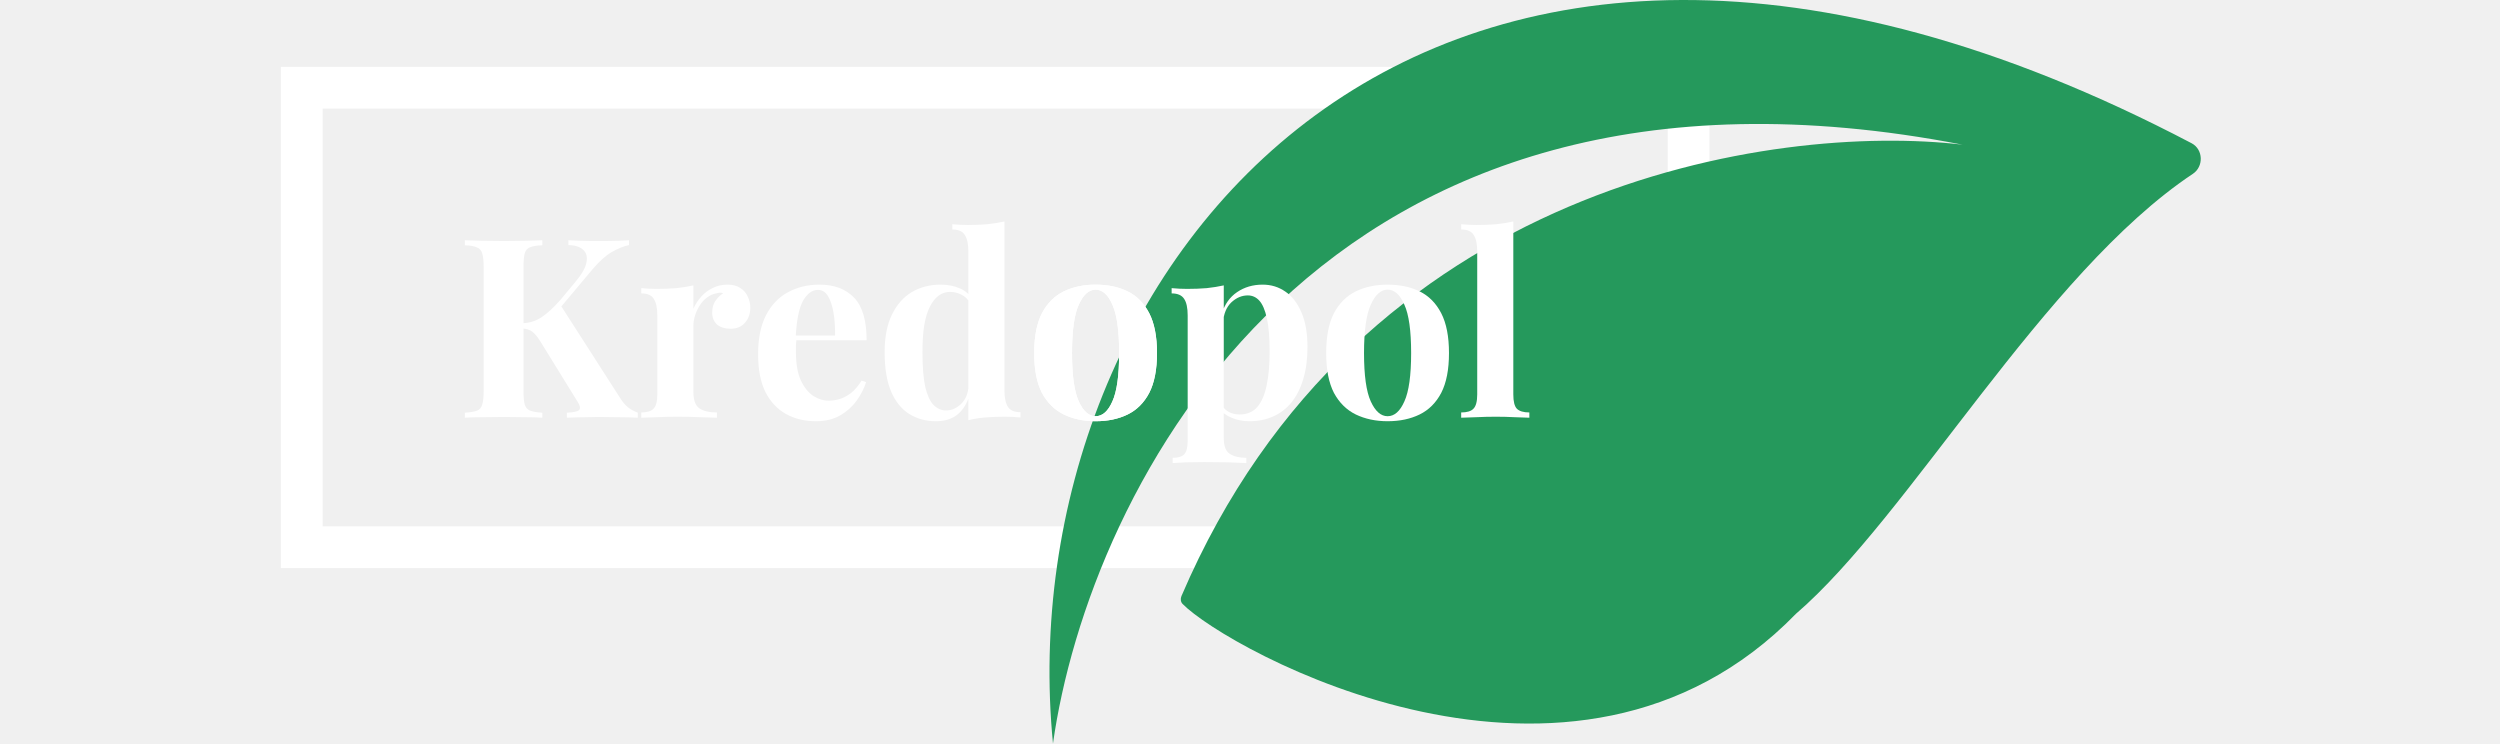
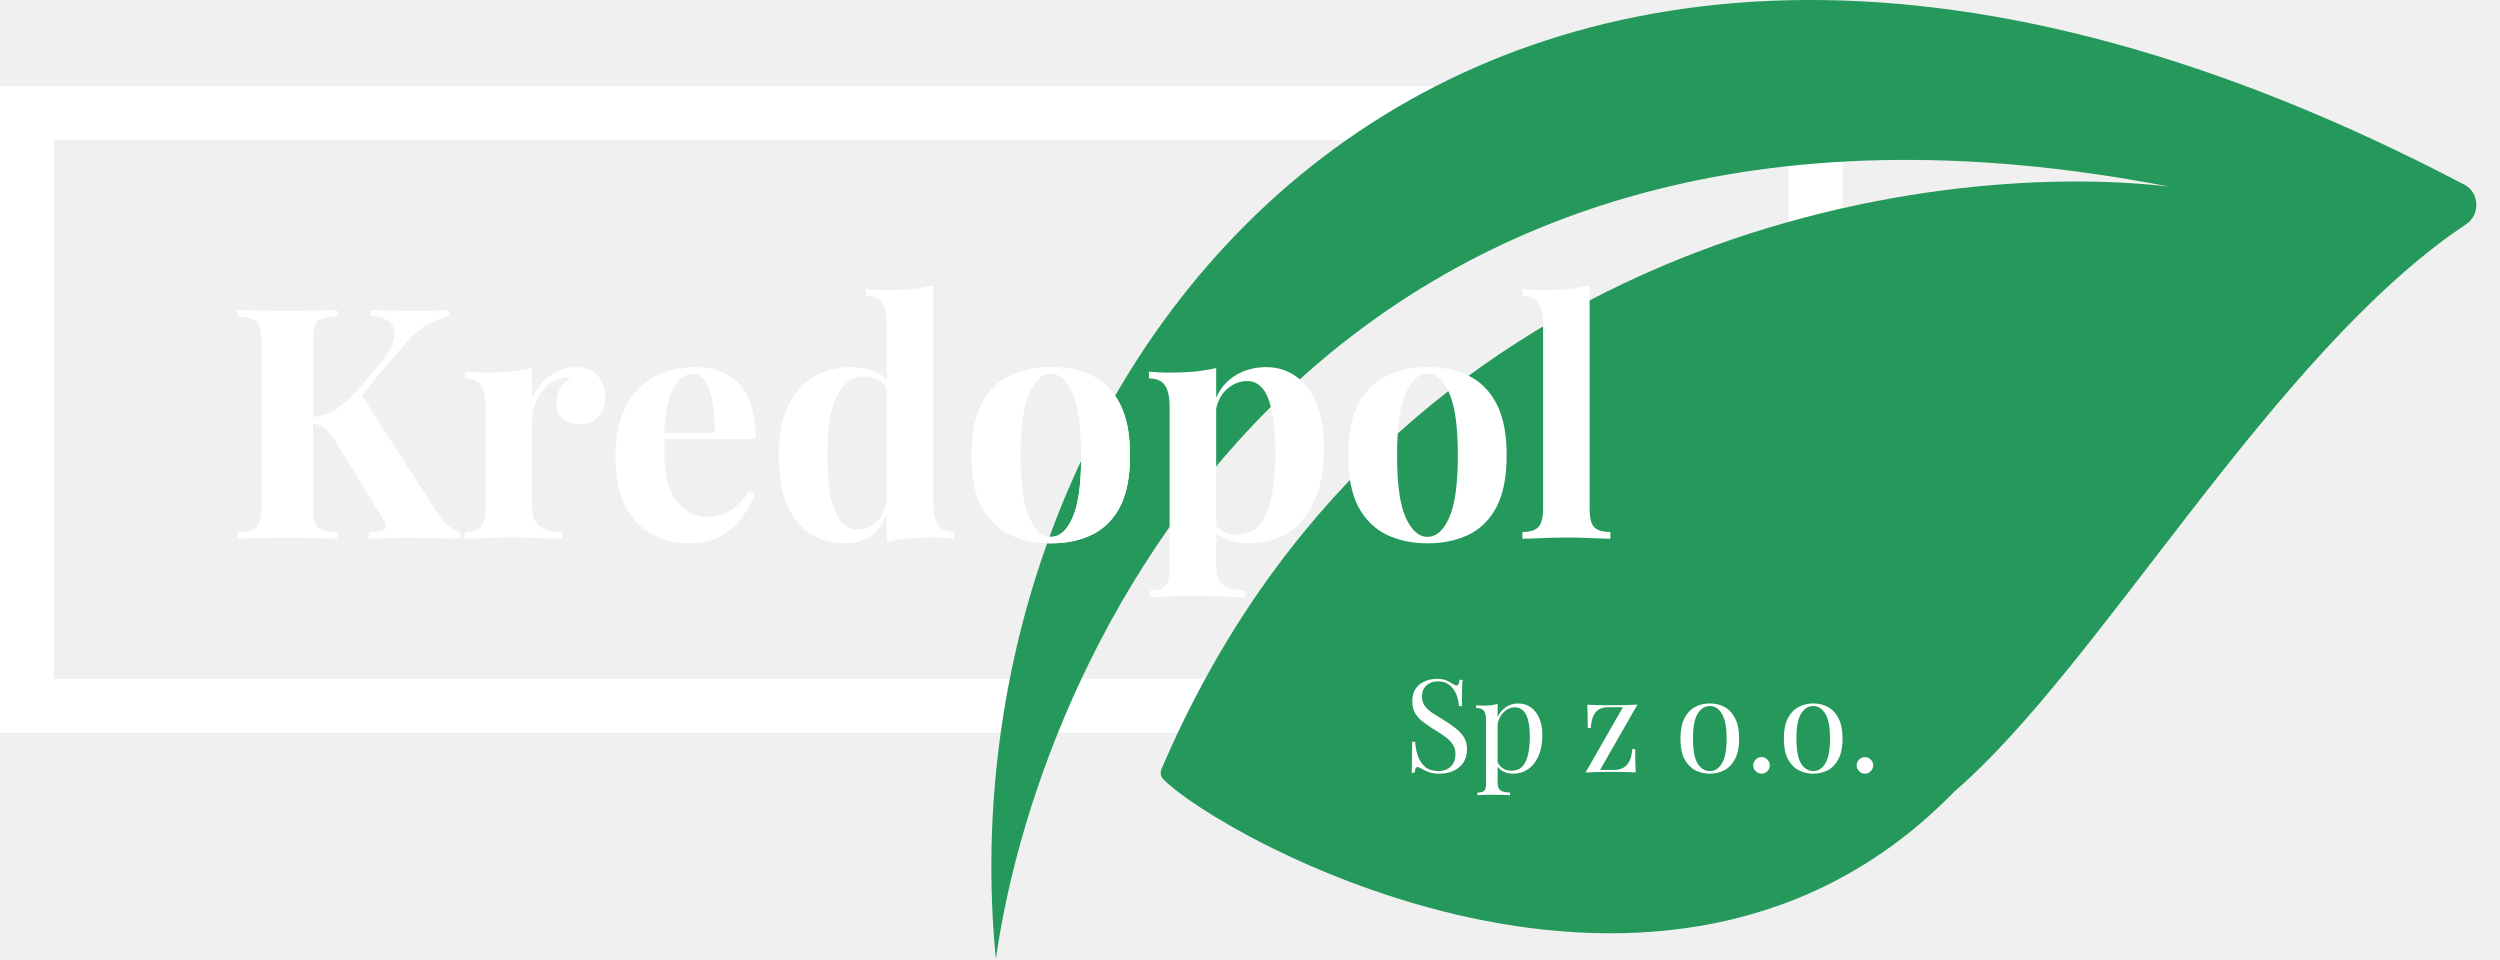
- <svg xmlns="http://www.w3.org/2000/svg" width="232" height="69" viewBox="0 0 232 89" fill="none">
+ <svg xmlns="http://www.w3.org/2000/svg" width="232" height="89" viewBox="0 0 232 89" fill="none">
  <path fill-rule="evenodd" clip-rule="evenodd" d="M166 13H5V63H166V13ZM0 8V68H171V8H0Z" fill="white" />
  <path d="M201.291 17.318C124.082 2.344 96.671 58.867 92.417 89C86.899 32.718 136.307 -31.345 228.706 17.144C230.109 17.88 230.179 19.929 228.86 20.807C210.979 32.71 194.919 61.802 181.351 73.469C154.608 100.947 113.175 77.649 107.935 72.294C107.69 72.044 107.658 71.671 107.795 71.349C128.982 21.807 178.904 14.672 201.291 17.318Z" fill="#25995C" />
+   <path d="M133.316 63C133.716 63 134.02 63.048 134.228 63.144C134.436 63.232 134.62 63.332 134.78 63.444C134.876 63.5 134.952 63.544 135.008 63.576C135.072 63.6 135.132 63.612 135.188 63.612C135.268 63.612 135.324 63.568 135.356 63.48C135.396 63.392 135.428 63.26 135.452 63.084H135.728C135.72 63.22 135.708 63.384 135.692 63.576C135.684 63.76 135.676 64.008 135.668 64.32C135.668 64.624 135.668 65.028 135.668 65.532H135.392C135.368 65.148 135.284 64.78 135.14 64.428C134.996 64.076 134.784 63.788 134.504 63.564C134.232 63.34 133.872 63.228 133.424 63.228C133 63.228 132.648 63.356 132.368 63.612C132.096 63.868 131.96 64.204 131.96 64.62C131.96 64.98 132.052 65.284 132.236 65.532C132.42 65.772 132.664 65.992 132.968 66.192C133.28 66.384 133.616 66.592 133.976 66.816C134.392 67.072 134.76 67.328 135.08 67.584C135.408 67.832 135.664 68.108 135.848 68.412C136.04 68.716 136.136 69.084 136.136 69.516C136.136 70.028 136.02 70.452 135.788 70.788C135.556 71.124 135.248 71.376 134.864 71.544C134.48 71.712 134.056 71.796 133.592 71.796C133.168 71.796 132.832 71.748 132.584 71.652C132.336 71.556 132.124 71.456 131.948 71.352C131.772 71.24 131.636 71.184 131.54 71.184C131.46 71.184 131.4 71.228 131.36 71.316C131.328 71.404 131.3 71.536 131.276 71.712H131C131.016 71.544 131.024 71.348 131.024 71.124C131.032 70.892 131.036 70.592 131.036 70.224C131.044 69.856 131.048 69.392 131.048 68.832H131.324C131.356 69.312 131.444 69.76 131.588 70.176C131.74 70.592 131.968 70.928 132.272 71.184C132.584 71.432 132.996 71.556 133.508 71.556C133.772 71.556 134.02 71.504 134.252 71.4C134.492 71.288 134.688 71.116 134.84 70.884C134.992 70.644 135.068 70.336 135.068 69.96C135.068 69.632 134.988 69.348 134.828 69.108C134.676 68.86 134.46 68.632 134.18 68.424C133.9 68.208 133.572 67.988 133.196 67.764C132.82 67.532 132.468 67.296 132.14 67.056C131.812 66.816 131.548 66.54 131.348 66.228C131.156 65.908 131.06 65.524 131.06 65.076C131.06 64.604 131.164 64.216 131.372 63.912C131.588 63.6 131.868 63.372 132.212 63.228C132.556 63.076 132.924 63 133.316 63Z" fill="white" />
+   <path d="M138.98 65.316V72.684C138.98 73.028 139.08 73.256 139.28 73.368C139.488 73.488 139.772 73.548 140.132 73.548V73.8C139.956 73.792 139.712 73.78 139.4 73.764C139.088 73.756 138.756 73.752 138.404 73.752C138.156 73.752 137.908 73.756 137.66 73.764C137.42 73.78 137.236 73.792 137.108 73.8V73.548C137.396 73.548 137.6 73.496 137.72 73.392C137.84 73.288 137.9 73.092 137.9 72.804V66.756C137.9 66.396 137.836 66.132 137.708 65.964C137.58 65.788 137.34 65.7 136.988 65.7V65.448C137.244 65.472 137.492 65.484 137.732 65.484C137.964 65.484 138.184 65.472 138.392 65.448C138.608 65.416 138.804 65.372 138.98 65.316ZM140.9 65.28C141.324 65.28 141.704 65.396 142.04 65.628C142.376 65.852 142.64 66.184 142.832 66.624C143.032 67.064 143.132 67.608 143.132 68.256C143.132 68.688 143.08 69.116 142.976 69.54C142.872 69.956 142.708 70.336 142.484 70.68C142.268 71.016 141.984 71.288 141.632 71.496C141.288 71.696 140.872 71.796 140.384 71.796C140.008 71.796 139.68 71.708 139.4 71.532C139.128 71.356 138.944 71.144 138.848 70.896L138.968 70.728C139.08 70.952 139.24 71.14 139.448 71.292C139.664 71.444 139.932 71.52 140.252 71.52C140.7 71.52 141.048 71.38 141.296 71.1C141.544 70.82 141.716 70.448 141.812 69.984C141.916 69.512 141.968 68.992 141.968 68.424C141.968 67.784 141.916 67.26 141.812 66.852C141.708 66.444 141.552 66.14 141.344 65.94C141.136 65.74 140.88 65.64 140.576 65.64C140.184 65.64 139.828 65.804 139.508 66.132C139.188 66.452 138.984 66.94 138.896 67.596L138.752 67.428C138.84 66.748 139.08 66.22 139.472 65.844C139.872 65.468 140.348 65.28 140.9 65.28Z" fill="white" />
+   <path d="M151.953 65.388L148.485 71.448H149.805C150.125 71.448 150.401 71.384 150.633 71.256C150.873 71.128 151.065 70.924 151.209 70.644C151.353 70.356 151.441 69.98 151.473 69.516H151.749C151.749 70.028 151.753 70.46 151.761 70.812C151.769 71.164 151.781 71.452 151.797 71.676C151.445 71.66 151.077 71.648 150.693 71.64C150.317 71.632 149.941 71.628 149.565 71.628C149.165 71.628 148.757 71.632 148.341 71.64C147.925 71.656 147.525 71.672 147.141 71.688L150.609 65.628H149.289C148.937 65.628 148.641 65.692 148.401 65.82C148.169 65.948 147.989 66.156 147.861 66.444C147.741 66.724 147.661 67.096 147.621 67.56H147.345C147.345 67.04 147.341 66.608 147.333 66.264C147.325 65.912 147.313 65.624 147.297 65.4C147.649 65.416 148.013 65.428 148.389 65.436C148.773 65.444 149.153 65.448 149.529 65.448C149.929 65.448 150.337 65.444 150.753 65.436C151.169 65.42 151.569 65.404 151.953 65.388Z" fill="white" />
+   <path d="M158.669 65.28C159.181 65.28 159.641 65.392 160.049 65.616C160.457 65.84 160.781 66.192 161.021 66.672C161.269 67.152 161.393 67.776 161.393 68.544C161.393 69.312 161.269 69.936 161.021 70.416C160.781 70.888 160.457 71.236 160.049 71.46C159.641 71.684 159.181 71.796 158.669 71.796C158.165 71.796 157.705 71.684 157.289 71.46C156.881 71.236 156.553 70.888 156.305 70.416C156.065 69.936 155.945 69.312 155.945 68.544C155.945 67.776 156.065 67.152 156.305 66.672C156.553 66.192 156.881 65.84 157.289 65.616C157.705 65.392 158.165 65.28 158.669 65.28ZM158.669 65.52C158.213 65.52 157.837 65.756 157.541 66.228C157.253 66.7 157.109 67.472 157.109 68.544C157.109 69.616 157.253 70.388 157.541 70.86C157.837 71.324 158.213 71.556 158.669 71.556C159.125 71.556 159.497 71.324 159.785 70.86C160.081 70.388 160.229 69.616 160.229 68.544C160.229 67.472 160.081 66.7 159.785 66.228C159.497 65.756 159.125 65.52 158.669 65.52Z" fill="white" />
+   <path d="M163.467 70.26C163.675 70.26 163.855 70.336 164.007 70.488C164.159 70.64 164.235 70.82 164.235 71.028C164.235 71.236 164.159 71.416 164.007 71.568C163.855 71.72 163.675 71.796 163.467 71.796C163.259 71.796 163.079 71.72 162.927 71.568C162.775 71.416 162.699 71.236 162.699 71.028C162.699 70.82 162.775 70.64 162.927 70.488C163.079 70.336 163.259 70.26 163.467 70.26Z" fill="white" />
+   <path d="M168.266 65.28C168.778 65.28 169.238 65.392 169.646 65.616C170.054 65.84 170.378 66.192 170.618 66.672C170.866 67.152 170.99 67.776 170.99 68.544C170.99 69.312 170.866 69.936 170.618 70.416C170.378 70.888 170.054 71.236 169.646 71.46C169.238 71.684 168.778 71.796 168.266 71.796C167.762 71.796 167.302 71.684 166.886 71.46C166.478 71.236 166.15 70.888 165.902 70.416C165.662 69.936 165.542 69.312 165.542 68.544C165.542 67.776 165.662 67.152 165.902 66.672C166.15 66.192 166.478 65.84 166.886 65.616C167.302 65.392 167.762 65.28 168.266 65.28ZM168.266 65.52C167.81 65.52 167.434 65.756 167.138 66.228C166.85 66.7 166.706 67.472 166.706 68.544C166.706 69.616 166.85 70.388 167.138 70.86C167.434 71.324 167.81 71.556 168.266 71.556C168.722 71.556 169.094 71.324 169.382 70.86C169.678 70.388 169.826 69.616 169.826 68.544C169.826 67.472 169.678 66.7 169.382 66.228C169.094 65.756 168.722 65.52 168.266 65.52Z" fill="white" />
+   <path d="M173.065 70.26C173.273 70.26 173.453 70.336 173.605 70.488C173.757 70.64 173.833 70.82 173.833 71.028C173.833 71.236 173.757 71.416 173.605 71.568C173.453 71.72 173.273 71.796 173.065 71.796C172.857 71.796 172.677 71.72 172.525 71.568C172.373 71.416 172.297 71.236 172.297 71.028C172.297 70.82 172.373 70.64 172.525 70.488C172.677 70.336 172.857 70.26 173.065 70.26Z" fill="white" />
  <path d="M41.67 28.76V29.33C41.03 29.47 40.34 29.75 39.6 30.17C38.88 30.59 38.12 31.27 37.32 32.21L31.68 38.93L33.42 36.44L40.56 47.57C40.84 48.03 41.14 48.4 41.46 48.68C41.78 48.96 42.2 49.2 42.72 49.4V50C42.02 49.96 41.24 49.94 40.38 49.94C39.52 49.92 38.74 49.91 38.04 49.91C37.62 49.91 37.11 49.92 36.51 49.94C35.91 49.94 35.15 49.96 34.23 50V49.4C35.05 49.36 35.54 49.25 35.7 49.07C35.88 48.87 35.81 48.53 35.49 48.05L31.14 41C30.86 40.54 30.61 40.2 30.39 39.98C30.17 39.74 29.95 39.58 29.73 39.5C29.51 39.4 29.22 39.34 28.86 39.32V38.69C29.74 38.67 30.52 38.43 31.2 37.97C31.9 37.51 32.66 36.81 33.48 35.87L35.25 33.74C36.01 32.84 36.45 32.07 36.57 31.43C36.71 30.77 36.58 30.26 36.18 29.9C35.8 29.54 35.21 29.35 34.41 29.33V28.76C34.91 28.78 35.38 28.8 35.82 28.82C36.28 28.82 36.75 28.83 37.23 28.85C37.73 28.85 38.27 28.85 38.85 28.85C39.43 28.85 39.95 28.84 40.41 28.82C40.89 28.8 41.31 28.78 41.67 28.76ZM31.29 28.76V29.36C30.65 29.38 30.16 29.46 29.82 29.6C29.5 29.72 29.29 29.96 29.19 30.32C29.09 30.66 29.04 31.2 29.04 31.94V46.82C29.04 47.54 29.09 48.08 29.19 48.44C29.31 48.8 29.53 49.04 29.85 49.16C30.17 49.28 30.65 49.36 31.29 49.4V50C30.75 49.96 30.07 49.94 29.25 49.94C28.43 49.92 27.6 49.91 26.76 49.91C25.8 49.91 24.89 49.92 24.03 49.94C23.19 49.94 22.52 49.96 22.02 50V49.4C22.66 49.36 23.14 49.28 23.46 49.16C23.78 49.04 23.99 48.8 24.09 48.44C24.21 48.08 24.27 47.54 24.27 46.82V31.94C24.27 31.2 24.21 30.66 24.09 30.32C23.99 29.96 23.77 29.72 23.43 29.6C23.11 29.46 22.64 29.38 22.02 29.36V28.76C22.52 28.78 23.19 28.8 24.03 28.82C24.89 28.84 25.8 28.85 26.76 28.85C27.6 28.85 28.43 28.84 29.25 28.82C30.07 28.8 30.75 28.78 31.29 28.76Z" fill="white" />
  <path d="M53.456 34.07C54.096 34.07 54.616 34.21 55.016 34.49C55.416 34.75 55.706 35.09 55.886 35.51C56.086 35.93 56.186 36.37 56.186 36.83C56.186 37.57 55.966 38.18 55.526 38.66C55.106 39.12 54.546 39.35 53.846 39.35C53.146 39.35 52.596 39.18 52.196 38.84C51.816 38.48 51.626 38.01 51.626 37.43C51.626 36.87 51.746 36.41 51.986 36.05C52.246 35.67 52.566 35.35 52.946 35.09C52.666 35.01 52.386 35.02 52.106 35.12C51.726 35.18 51.366 35.34 51.026 35.6C50.686 35.84 50.396 36.15 50.156 36.53C49.916 36.89 49.726 37.29 49.586 37.73C49.446 38.15 49.376 38.56 49.376 38.96V46.91C49.376 47.87 49.606 48.52 50.066 48.86C50.546 49.2 51.256 49.37 52.196 49.37V50C51.736 49.98 51.066 49.96 50.186 49.94C49.306 49.9 48.386 49.88 47.426 49.88C46.626 49.88 45.816 49.9 44.996 49.94C44.176 49.96 43.556 49.98 43.136 50V49.37C43.836 49.37 44.326 49.22 44.606 48.92C44.906 48.62 45.056 48.05 45.056 47.21V37.76C45.056 36.86 44.916 36.2 44.636 35.78C44.376 35.34 43.876 35.12 43.136 35.12V34.49C43.776 34.55 44.396 34.58 44.996 34.58C45.836 34.58 46.616 34.55 47.336 34.49C48.076 34.41 48.756 34.3 49.376 34.16V36.95C49.616 36.41 49.936 35.92 50.336 35.48C50.736 35.04 51.196 34.7 51.716 34.46C52.236 34.2 52.816 34.07 53.456 34.07Z" fill="white" />
  <path d="M64.47 34.07C66.23 34.07 67.61 34.59 68.61 35.63C69.61 36.67 70.11 38.37 70.11 40.73H60.24L60.18 40.16H66.33C66.35 39.18 66.29 38.28 66.15 37.46C66.01 36.62 65.79 35.95 65.49 35.45C65.19 34.95 64.79 34.7 64.29 34.7C63.59 34.7 62.99 35.14 62.49 36.02C62.01 36.9 61.72 38.36 61.62 40.4L61.71 40.58C61.69 40.82 61.67 41.07 61.65 41.33C61.65 41.59 61.65 41.86 61.65 42.14C61.65 43.52 61.84 44.64 62.22 45.5C62.62 46.36 63.12 46.99 63.72 47.39C64.32 47.77 64.93 47.96 65.55 47.96C65.97 47.96 66.4 47.9 66.84 47.78C67.3 47.64 67.76 47.4 68.22 47.06C68.68 46.7 69.11 46.2 69.51 45.56L70.05 45.74C69.81 46.5 69.43 47.24 68.91 47.96C68.39 48.68 67.73 49.27 66.93 49.73C66.13 50.19 65.17 50.42 64.05 50.42C62.69 50.42 61.49 50.13 60.45 49.55C59.41 48.97 58.59 48.09 57.99 46.91C57.41 45.73 57.12 44.23 57.12 42.41C57.12 40.55 57.43 39 58.05 37.76C58.69 36.52 59.56 35.6 60.66 35C61.78 34.38 63.05 34.07 64.47 34.07Z" fill="white" />
  <path d="M86.607 26.51V46.7C86.607 47.6 86.747 48.27 87.027 48.71C87.307 49.13 87.807 49.34 88.527 49.34V49.97C87.907 49.91 87.287 49.88 86.667 49.88C85.827 49.88 85.037 49.91 84.297 49.97C83.577 50.03 82.907 50.14 82.287 50.3V30.11C82.287 29.21 82.147 28.55 81.867 28.13C81.607 27.69 81.107 27.47 80.367 27.47V26.84C81.007 26.9 81.627 26.93 82.227 26.93C83.047 26.93 83.827 26.9 84.567 26.84C85.307 26.76 85.987 26.65 86.607 26.51ZM78.957 34.07C79.837 34.07 80.607 34.22 81.267 34.52C81.947 34.8 82.477 35.28 82.857 35.96L82.497 36.29C82.237 35.81 81.887 35.47 81.447 35.27C81.027 35.05 80.577 34.94 80.097 34.94C79.077 34.94 78.267 35.54 77.667 36.74C77.067 37.92 76.777 39.75 76.797 42.23C76.797 43.93 76.907 45.29 77.127 46.31C77.367 47.31 77.697 48.03 78.117 48.47C78.557 48.91 79.057 49.13 79.617 49.13C80.297 49.13 80.907 48.86 81.447 48.32C81.987 47.78 82.277 47.05 82.317 46.13L82.467 47.18C82.167 48.24 81.677 49.05 80.997 49.61C80.337 50.15 79.467 50.42 78.387 50.42C77.207 50.42 76.147 50.13 75.207 49.55C74.287 48.97 73.567 48.08 73.047 46.88C72.527 45.66 72.267 44.09 72.267 42.17C72.267 40.35 72.557 38.85 73.137 37.67C73.717 36.47 74.507 35.57 75.507 34.97C76.527 34.37 77.677 34.07 78.957 34.07Z" fill="white" />
  <path d="M97.517 34.07C98.977 34.07 100.257 34.34 101.357 34.88C102.457 35.42 103.317 36.29 103.937 37.49C104.557 38.69 104.867 40.28 104.867 42.26C104.867 44.24 104.557 45.83 103.937 47.03C103.317 48.21 102.457 49.07 101.357 49.61C100.257 50.15 98.977 50.42 97.517 50.42C96.097 50.42 94.827 50.15 93.707 49.61C92.607 49.07 91.737 48.21 91.097 47.03C90.477 45.83 90.167 44.24 90.167 42.26C90.167 40.28 90.477 38.69 91.097 37.49C91.737 36.29 92.607 35.42 93.707 34.88C94.827 34.34 96.097 34.07 97.517 34.07ZM97.517 34.67C96.717 34.67 96.047 35.27 95.507 36.47C94.967 37.65 94.697 39.58 94.697 42.26C94.697 44.94 94.967 46.87 95.507 48.05C96.047 49.23 96.717 49.82 97.517 49.82C98.337 49.82 99.007 49.23 99.527 48.05C100.067 46.87 100.337 44.94 100.337 42.26C100.337 39.58 100.067 37.65 99.527 36.47C99.007 35.27 98.337 34.67 97.517 34.67Z" fill="white" />
  <path d="M112.86 34.16V52.46C112.86 53.4 113.1 54.02 113.58 54.32C114.06 54.64 114.72 54.8 115.56 54.8V55.43C115.04 55.41 114.32 55.38 113.4 55.34C112.5 55.32 111.54 55.31 110.52 55.31C109.78 55.31 109.05 55.32 108.33 55.34C107.63 55.38 107.1 55.41 106.74 55.43V54.8C107.4 54.8 107.86 54.66 108.12 54.38C108.4 54.1 108.54 53.56 108.54 52.76V37.76C108.54 36.86 108.4 36.2 108.12 35.78C107.84 35.34 107.34 35.12 106.62 35.12V34.49C107.26 34.55 107.88 34.58 108.48 34.58C109.3 34.58 110.08 34.55 110.82 34.49C111.56 34.41 112.24 34.3 112.86 34.16ZM117.51 34.07C118.53 34.07 119.44 34.35 120.24 34.91C121.04 35.45 121.68 36.28 122.16 37.4C122.64 38.5 122.88 39.88 122.88 41.54C122.88 43 122.71 44.28 122.37 45.38C122.05 46.48 121.58 47.41 120.96 48.17C120.36 48.91 119.63 49.47 118.77 49.85C117.93 50.23 116.98 50.42 115.92 50.42C115.14 50.42 114.43 50.28 113.79 50C113.15 49.74 112.66 49.36 112.32 48.86L112.62 48.47C112.82 48.83 113.1 49.11 113.46 49.31C113.84 49.51 114.27 49.61 114.75 49.61C115.65 49.61 116.36 49.31 116.88 48.71C117.4 48.09 117.77 47.23 117.99 46.13C118.23 45.01 118.35 43.68 118.35 42.14C118.35 40.42 118.24 39.07 118.02 38.09C117.8 37.11 117.5 36.41 117.12 35.99C116.74 35.57 116.28 35.36 115.74 35.36C115.02 35.36 114.36 35.64 113.76 36.2C113.18 36.76 112.85 37.56 112.77 38.6L112.62 37.55C112.98 36.41 113.59 35.55 114.45 34.97C115.33 34.37 116.35 34.07 117.51 34.07Z" fill="white" />
  <path d="M132.468 34.07C133.928 34.07 135.208 34.34 136.308 34.88C137.408 35.42 138.268 36.29 138.888 37.49C139.508 38.69 139.818 40.28 139.818 42.26C139.818 44.24 139.508 45.83 138.888 47.03C138.268 48.21 137.408 49.07 136.308 49.61C135.208 50.15 133.928 50.42 132.468 50.42C131.048 50.42 129.778 50.15 128.658 49.61C127.558 49.07 126.688 48.21 126.048 47.03C125.428 45.83 125.118 44.24 125.118 42.26C125.118 40.28 125.428 38.69 126.048 37.49C126.688 36.29 127.558 35.42 128.658 34.88C129.778 34.34 131.048 34.07 132.468 34.07ZM132.468 34.67C131.668 34.67 130.998 35.27 130.458 36.47C129.918 37.65 129.648 39.58 129.648 42.26C129.648 44.94 129.918 46.87 130.458 48.05C130.998 49.23 131.668 49.82 132.468 49.82C133.288 49.82 133.958 49.23 134.478 48.05C135.018 46.87 135.288 44.94 135.288 42.26C135.288 39.58 135.018 37.65 134.478 36.47C133.958 35.27 133.288 34.67 132.468 34.67Z" fill="white" />
  <path d="M147.518 26.51V47.21C147.518 48.05 147.658 48.62 147.938 48.92C148.238 49.22 148.738 49.37 149.438 49.37V50C149.058 49.98 148.488 49.96 147.728 49.94C146.968 49.9 146.198 49.88 145.418 49.88C144.638 49.88 143.848 49.9 143.048 49.94C142.268 49.96 141.678 49.98 141.278 50V49.37C141.978 49.37 142.468 49.22 142.748 48.92C143.048 48.62 143.198 48.05 143.198 47.21V30.11C143.198 29.21 143.058 28.55 142.778 28.13C142.518 27.69 142.018 27.47 141.278 27.47V26.84C141.918 26.9 142.538 26.93 143.138 26.93C143.958 26.93 144.738 26.9 145.478 26.84C146.218 26.76 146.898 26.65 147.518 26.51Z" fill="white" />
  <path d="M97.517 34.07C98.977 34.07 100.257 34.34 101.357 34.88C102.457 35.42 103.317 36.29 103.937 37.49C104.557 38.69 104.867 40.28 104.867 42.26C104.867 44.24 104.557 45.83 103.937 47.03C103.317 48.21 102.457 49.07 101.357 49.61C100.257 50.15 98.977 50.42 97.517 50.42C96.097 50.42 94.827 50.15 93.707 49.61C92.607 49.07 91.737 48.21 91.097 47.03C90.477 45.83 90.167 44.24 90.167 42.26C90.167 40.28 90.477 38.69 91.097 37.49C91.737 36.29 92.607 35.42 93.707 34.88C94.827 34.34 96.097 34.07 97.517 34.07ZM97.517 34.67C96.717 34.67 96.047 35.27 95.507 36.47C94.967 37.65 94.697 39.58 94.697 42.26C94.697 44.94 94.967 46.87 95.507 48.05C96.047 49.23 96.717 49.82 97.517 49.82C98.337 49.82 99.007 49.23 99.527 48.05C100.067 46.87 100.337 44.94 100.337 42.26C100.337 39.58 100.067 37.65 99.527 36.47C99.007 35.27 98.337 34.67 97.517 34.67Z" fill="white" />
</svg>
